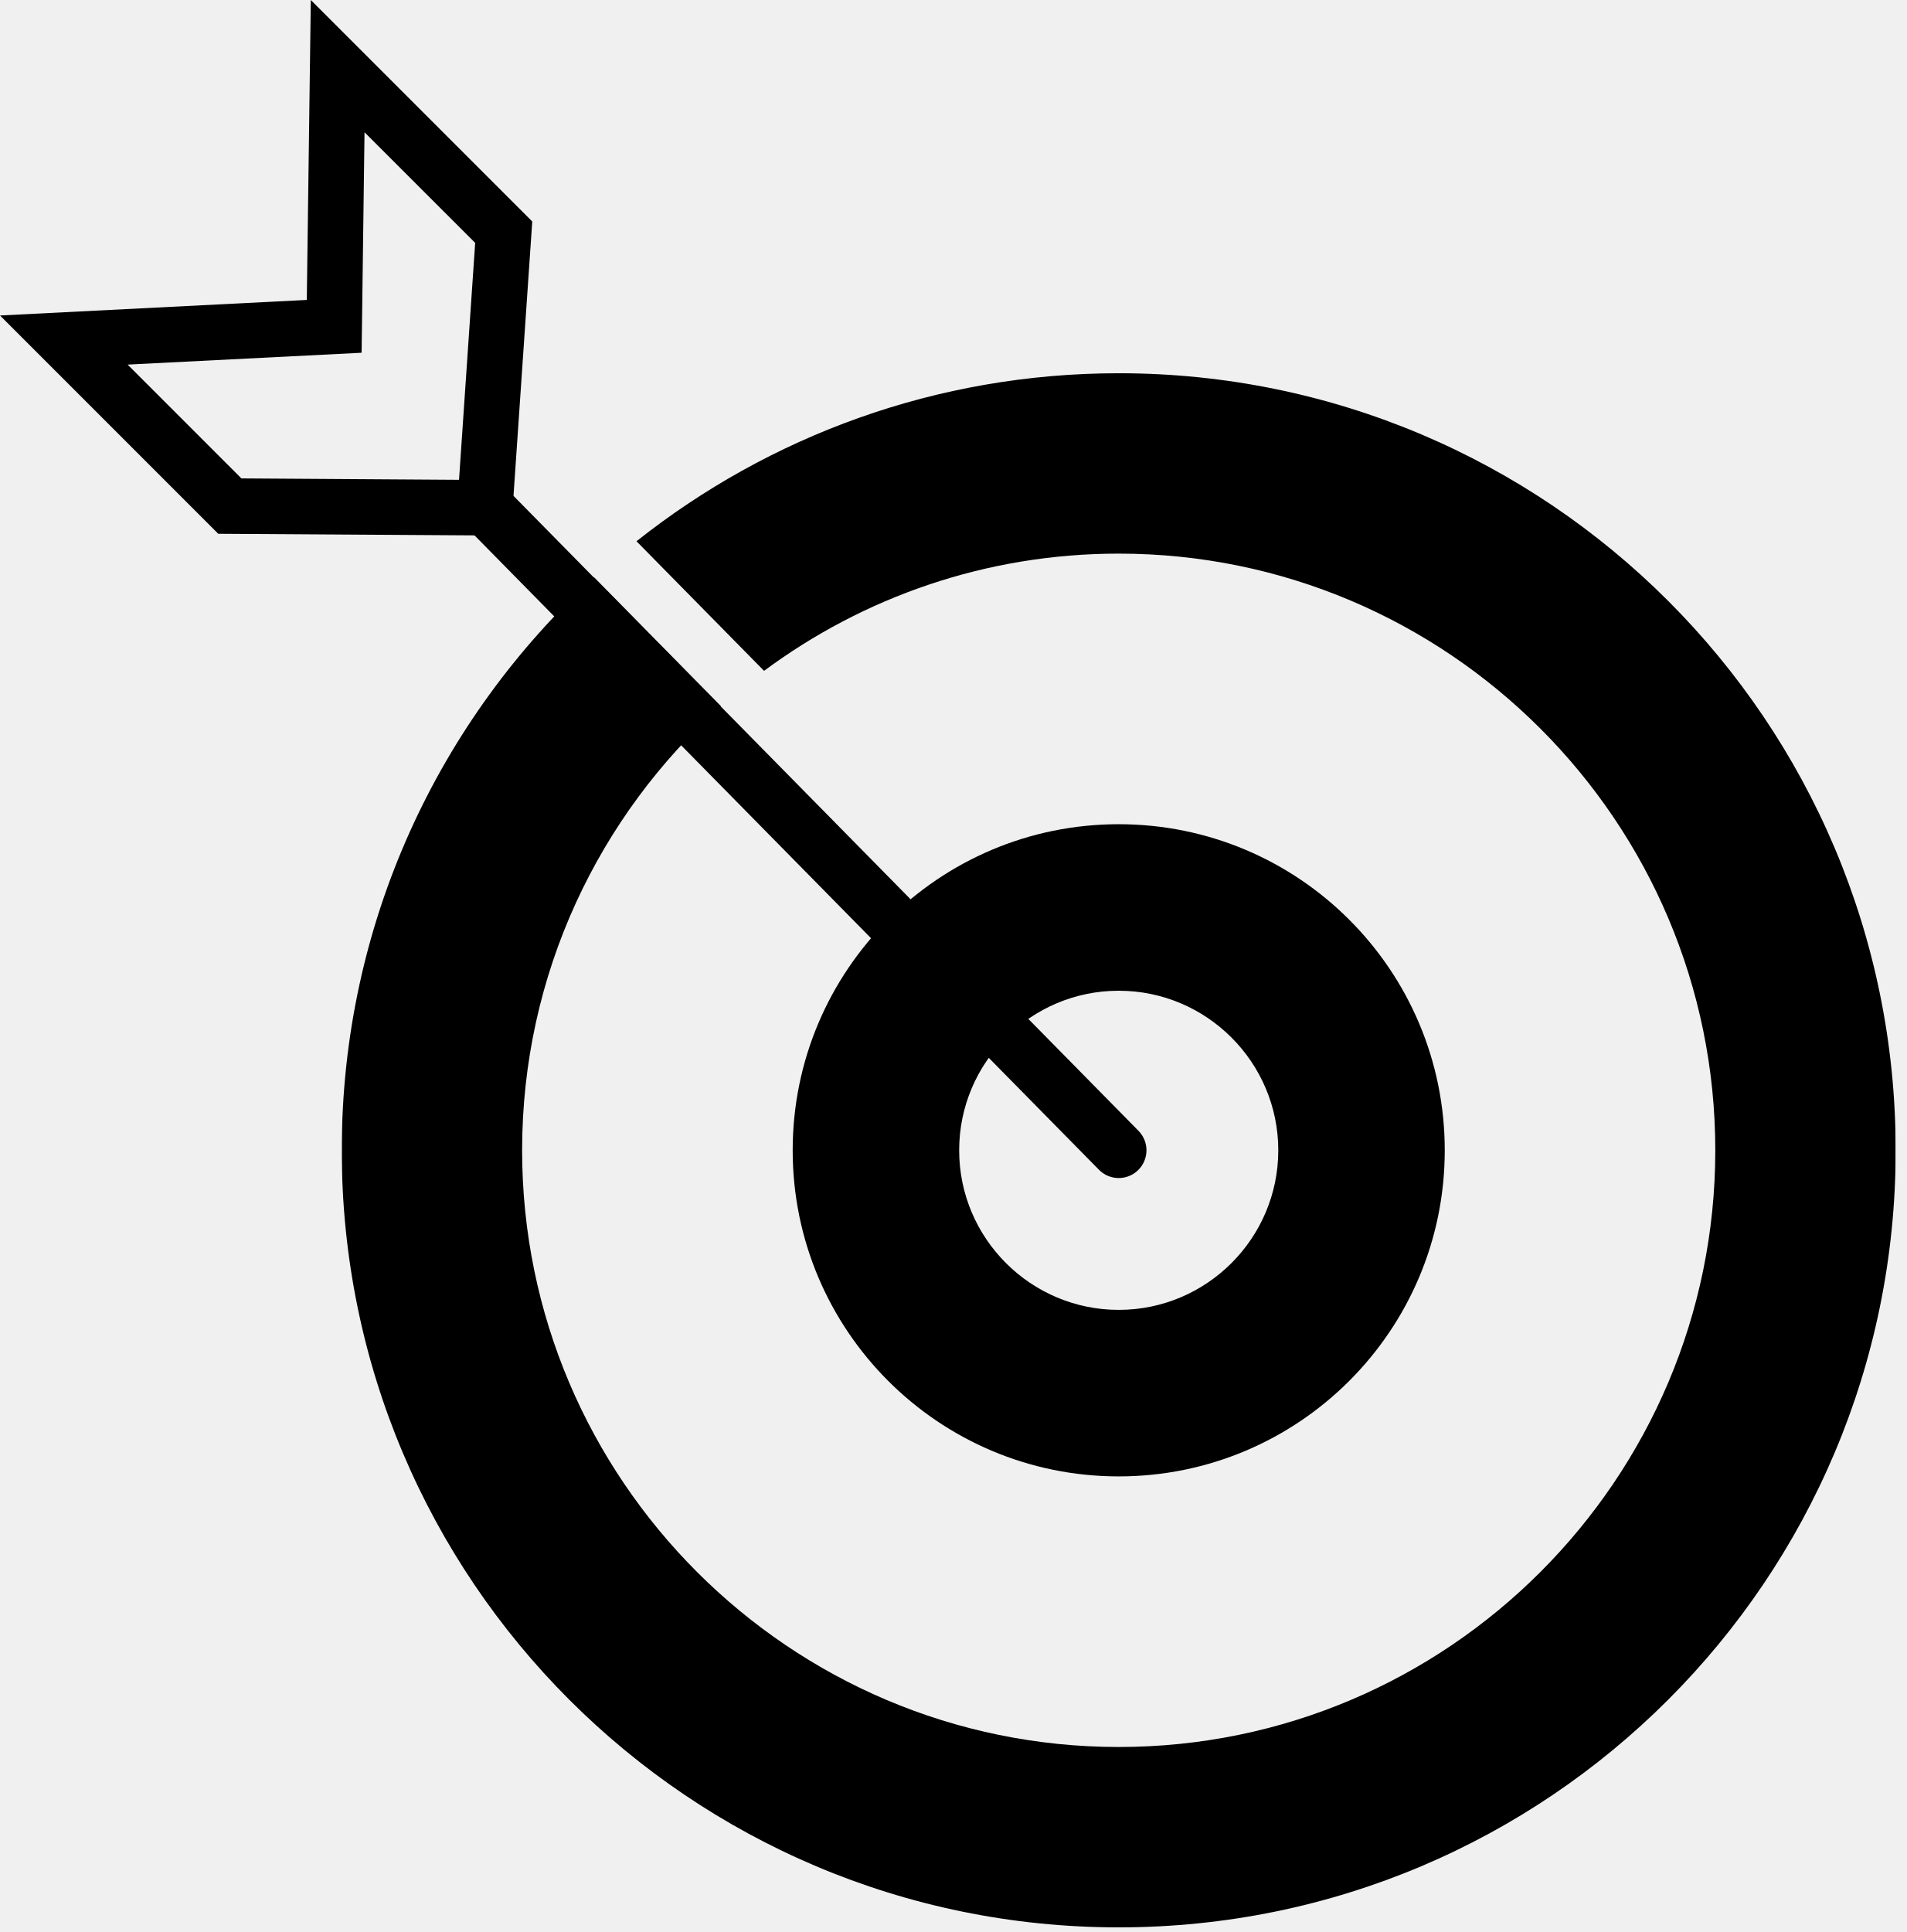
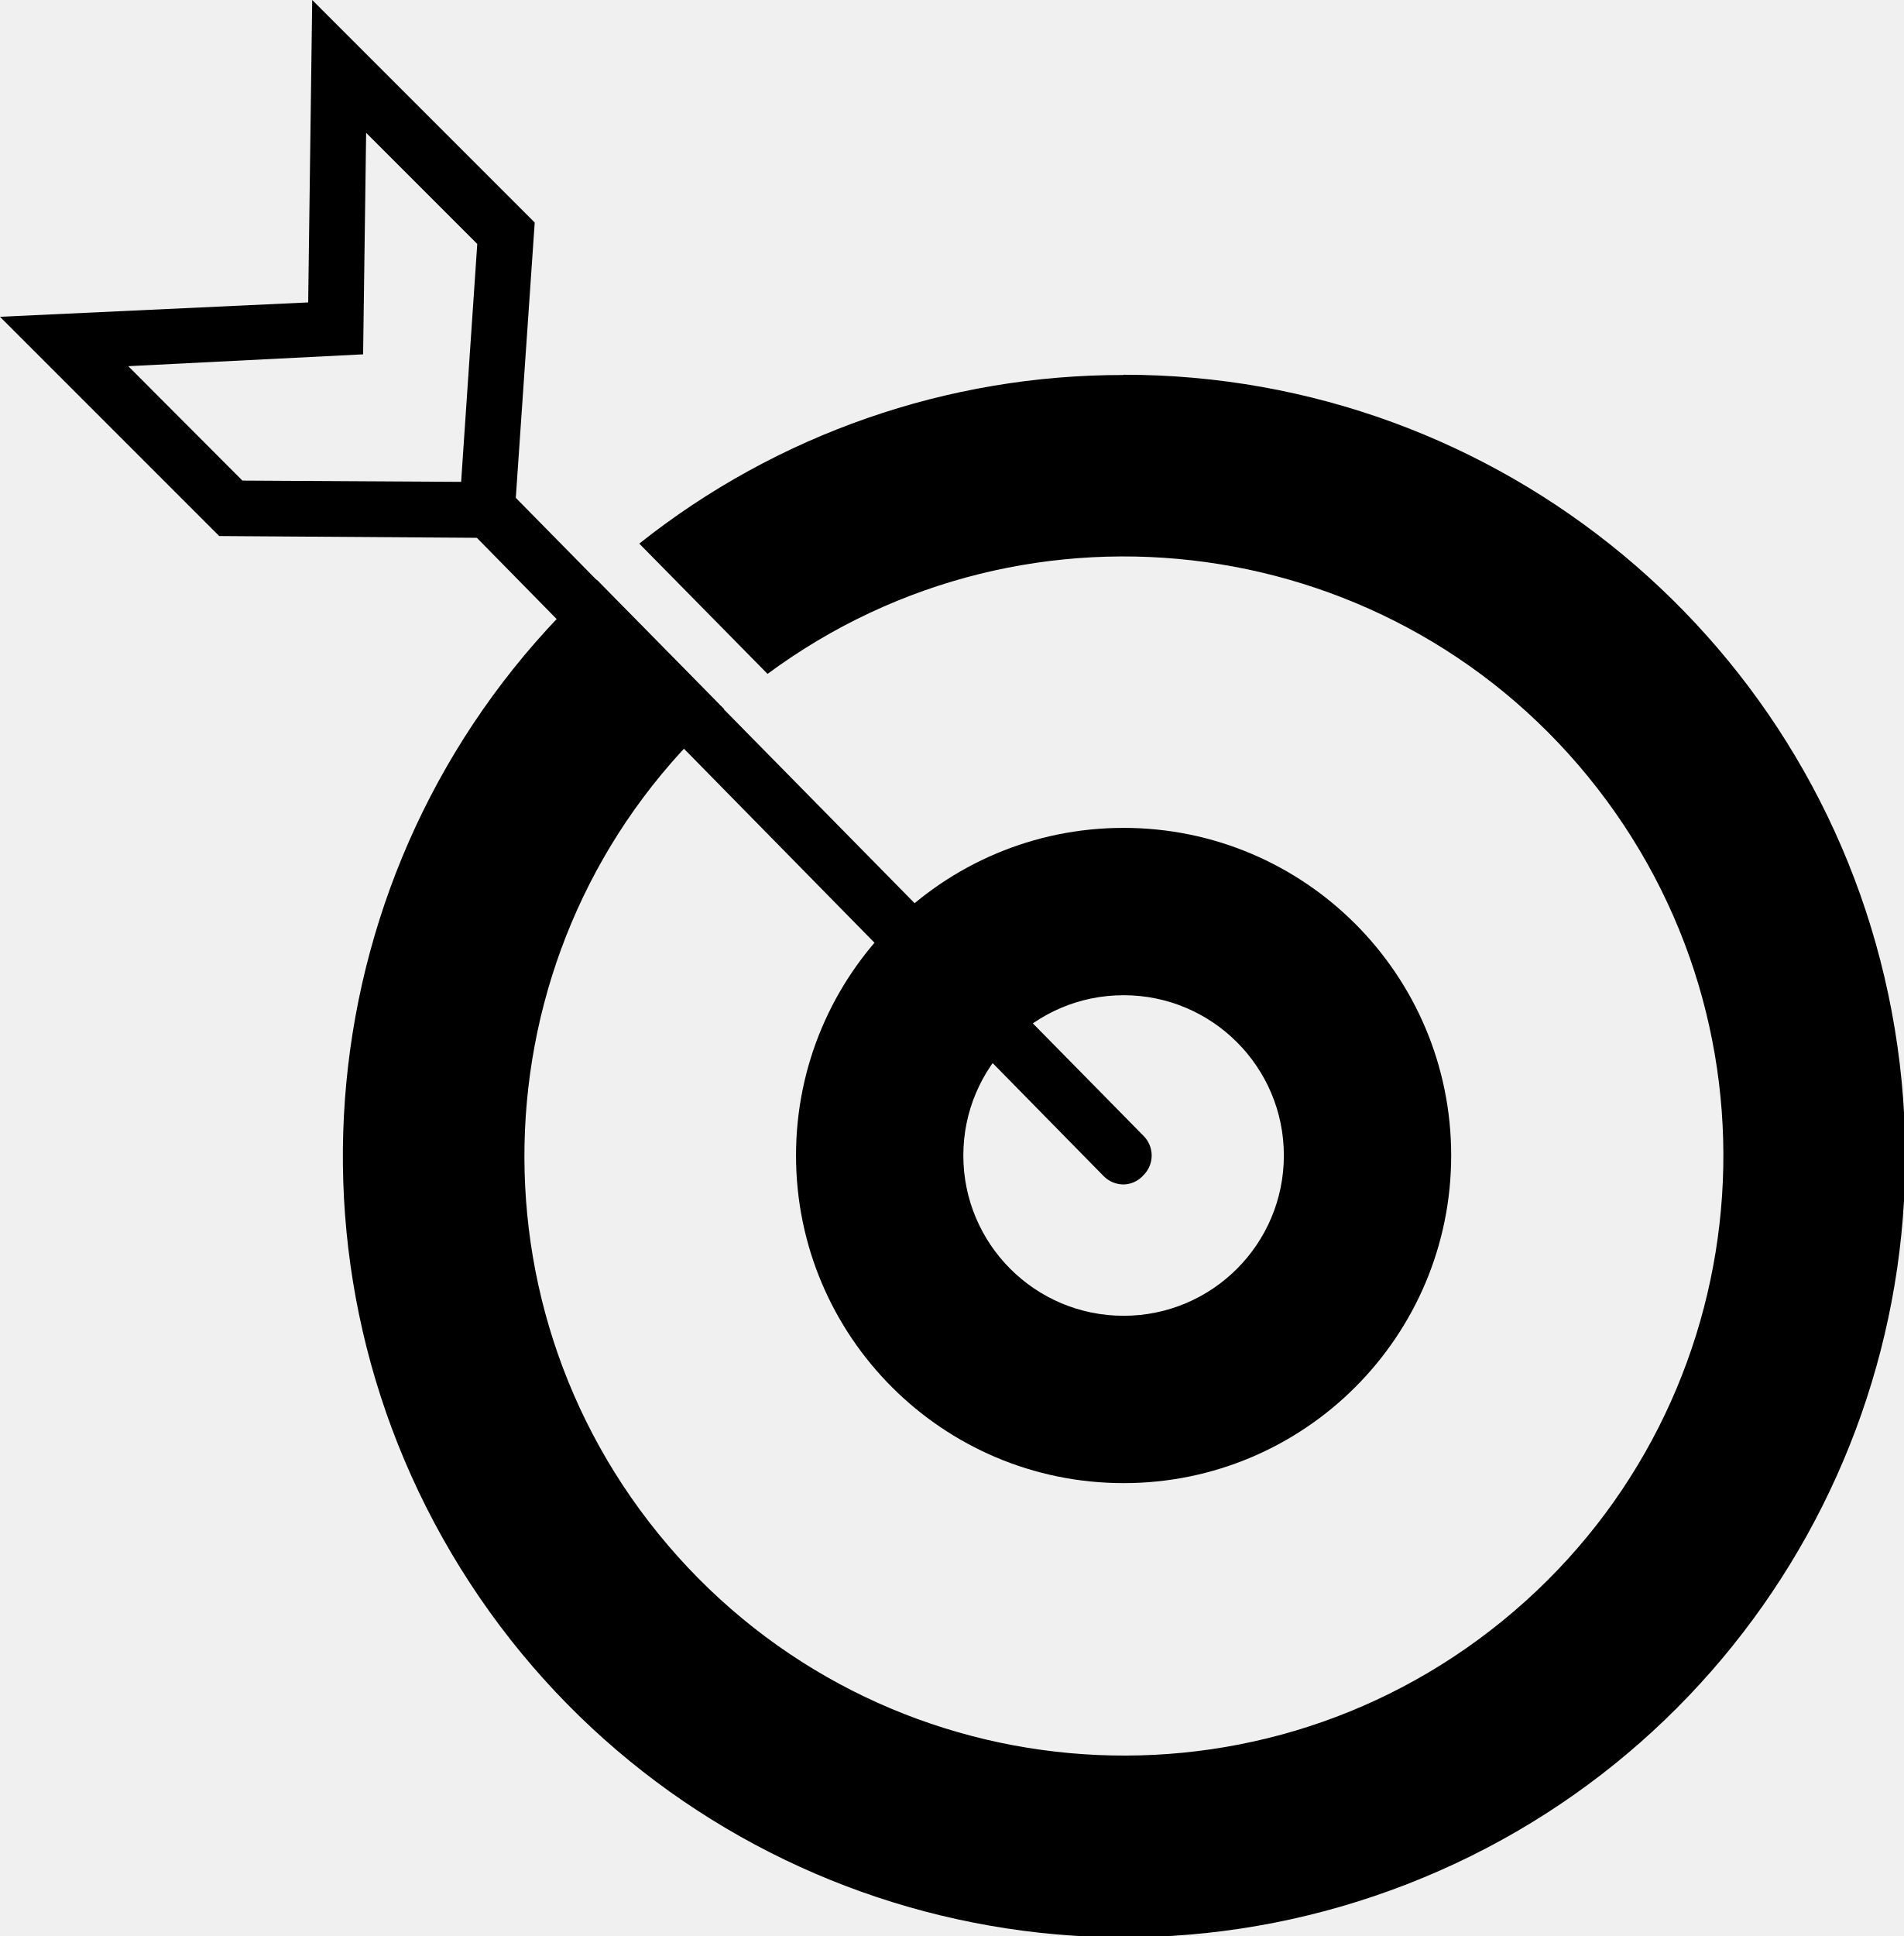
- <svg xmlns="http://www.w3.org/2000/svg" xmlns:xlink="http://www.w3.org/1999/xlink" width="76px" height="77px" viewBox="0 0 76 77" version="1.1">
-   <defs>
-     <polygon id="path-1" points="0.622 0.06 62.563 0.06 62.563 62 0.622 62" />
-   </defs>
-   <g id="Page-1" stroke="none" stroke-width="1" fill="none" fill-rule="evenodd">
-     <g id="Group-10">
-       <path d="M44.593,32.849 C37.415,32.849 31.597,38.668 31.597,45.846 C31.597,53.023 37.415,58.842 44.593,58.842 C51.771,58.842 57.589,53.023 57.589,45.846 C57.589,38.668 51.771,32.849 44.593,32.849 M44.593,39.486 C48.1,39.486 50.953,42.339 50.953,45.846 C50.953,49.352 48.1,52.205 44.593,52.205 C41.086,52.205 38.233,49.352 38.233,45.846 C38.233,42.339 41.086,39.486 44.593,39.486" id="Fill-1" fill="#000000" />
-       <path d="M44.593,46.951 C44.307,46.951 44.022,46.841 43.805,46.621 L18.593,21.011 C18.164,20.576 18.17,19.875 18.606,19.447 C19.041,19.019 19.74,19.024 20.169,19.459 L45.381,45.069 C45.81,45.504 45.804,46.204 45.369,46.633 C45.154,46.845 44.873,46.951 44.593,46.951" id="Fill-3" fill="#000000" />
-       <path d="M9.623,19.067 L18.297,19.123 L18.941,9.68 L14.53,5.271 L14.414,14.059 L5.087,14.531 L9.623,19.067 Z M20.36,21.348 L8.7,21.274 L0.001,12.574 L12.229,11.954 L12.389,0 L21.216,8.827 L20.36,21.348 Z" id="Fill-5" fill="#000000" />
-       <g id="Group-9" transform="translate(13, 14.8156)">
-         <mask id="mask-2" fill="white">
-           <use xlink:href="#path-1" />
-         </mask>
-         <g id="Clip-8" />
-         <path d="M31.593,0.06 C24.328,0.06 17.654,2.568 12.371,6.756 L17.456,11.921 C21.41,8.988 26.302,7.249 31.593,7.249 C44.705,7.249 55.373,17.917 55.373,31.03 C55.373,44.143 44.705,54.811 31.593,54.811 C18.481,54.811 7.812,44.143 7.812,31.03 C7.812,24.005 10.876,17.685 15.736,13.328 L10.679,8.191 C4.499,13.853 0.622,21.988 0.622,31.03 C0.622,48.135 14.489,62 31.593,62 C48.697,62 62.563,48.135 62.563,31.03 C62.563,13.926 48.697,0.06 31.593,0.06" id="Fill-7" fill="#000000" mask="url(#mask-2)" />
-       </g>
+ <svg xmlns="http://www.w3.org/2000/svg" viewBox="0 0 75.56 76.82">
+   <g id="Layer_2" data-name="Layer 2">
+     <g id="Layer_1-2" data-name="Layer 1">
+       <path d="M44.59,39.49a6.36,6.36,0,1,1-6.36,6.36,6.36,6.36,0,0,1,6.36-6.36m0-6.64a13,13,0,1,0,13,13,13,13,0,0,0-13-13Z" />
+       <path d="M44.59,47a1.12,1.12,0,0,1-.79-.33L18.59,21a1.11,1.11,0,0,1,1.58-1.55L45.38,45.07a1.1,1.1,0,0,1,0,1.56A1.09,1.09,0,0,1,44.59,47Z" />
+       <path d="M20.36,21.35,8.7,21.27,0,12.57,12.23,12,12.39,0l8.83,8.83ZM9.62,19.07l8.68.05.64-9.44L14.53,5.27l-.12,8.79-9.32.47Z" />
+       <path d="M44.59,14.88a30.81,30.81,0,0,0-19.22,6.69l5.09,5.17a23.79,23.79,0,1,1-1.72,1.4L23.68,23a31,31,0,1,0,20.91-8.13Z" />
    </g>
  </g>
</svg>
